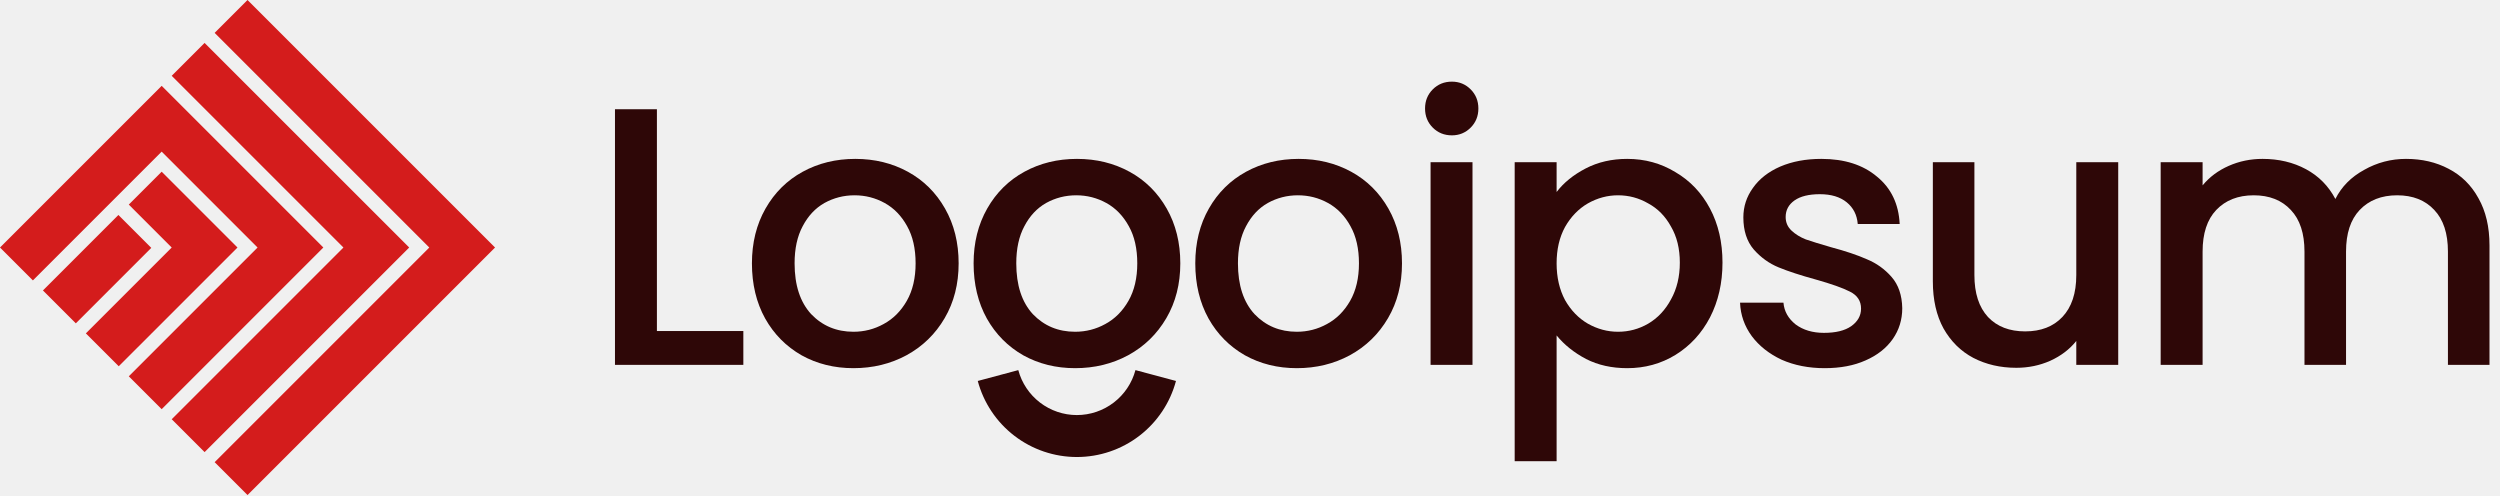
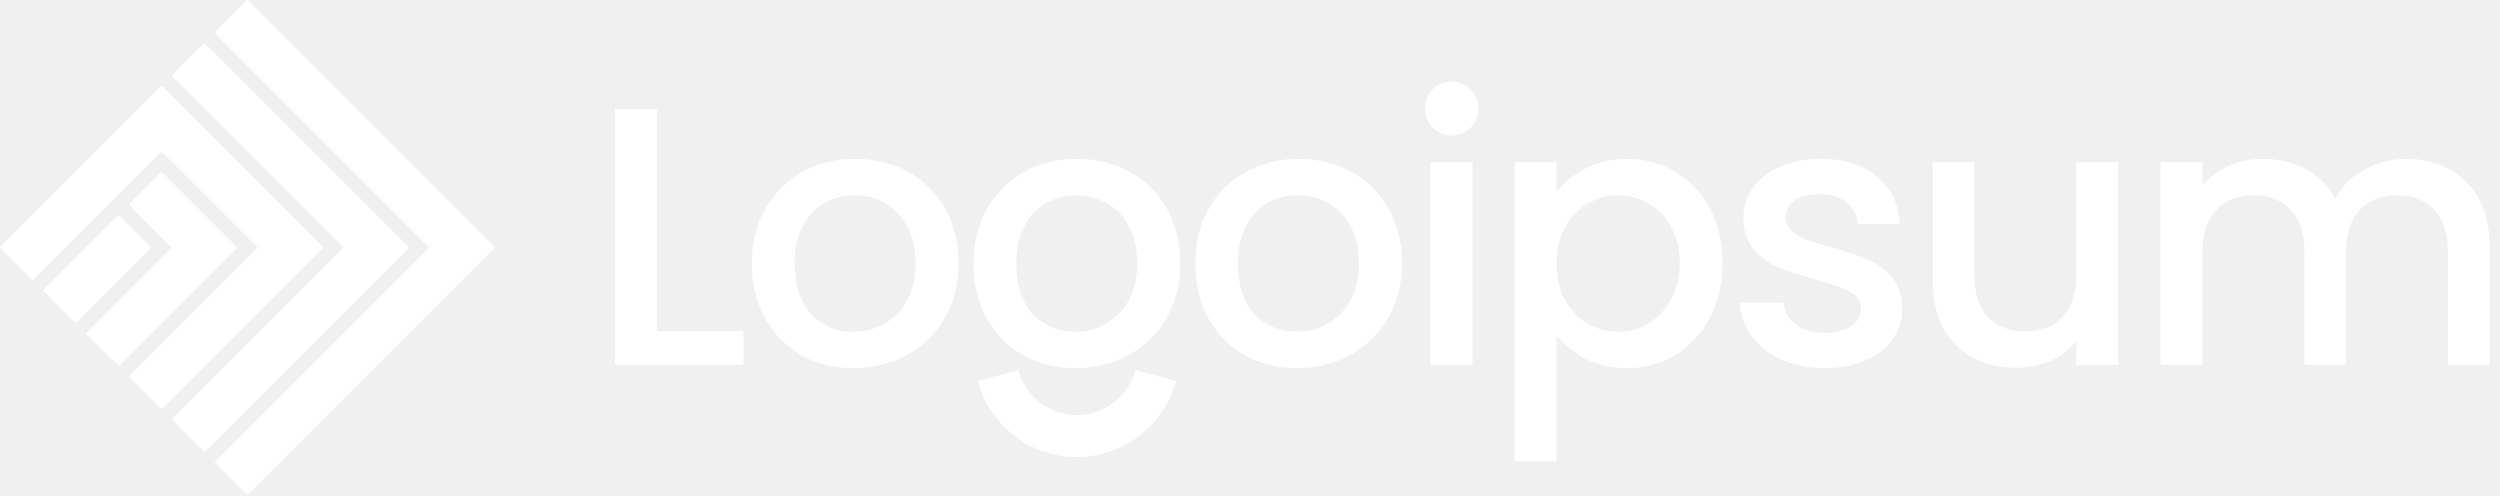
<svg xmlns="http://www.w3.org/2000/svg" width="202" height="40" viewBox="0 0 202 40" fill="none">
-   <path d="M17.343 2.657L20 0L40 20L20 40L17.343 37.343L34.686 20L17.343 2.657Z" fill="#D41C1C" />
-   <path d="M13.874 6.126L16.531 3.469L33.063 20L16.531 36.531L13.874 33.874L27.749 20L13.874 6.126Z" fill="#D41C1C" />
-   <path d="M1.32248e-06 20L13.063 6.937L26.126 20L13.063 33.063L10.406 30.406L20.811 20L13.063 12.251L2.657 22.657L1.32248e-06 20Z" fill="#D41C1C" />
-   <path d="M13.063 13.874L10.406 16.531L13.874 20L6.937 26.937L9.594 29.594L19.189 20L13.063 13.874Z" fill="#D41C1C" />
-   <path d="M6.126 26.126L3.469 23.469L9.566 17.371L12.223 20.028L6.126 26.126Z" fill="#D41C1C" />
-   <path d="M194.405 12.838C195.692 12.838 196.842 13.106 197.852 13.641C198.882 14.175 199.685 14.968 200.259 16.018C200.854 17.068 201.151 18.336 201.151 19.822V29.481H197.793V20.327C197.793 18.861 197.426 17.742 196.693 16.969C195.96 16.177 194.959 15.78 193.691 15.78C192.423 15.78 191.413 16.177 190.66 16.969C189.927 17.742 189.56 18.861 189.56 20.327V29.481H186.202V20.327C186.202 18.861 185.836 17.742 185.103 16.969C184.37 16.177 183.369 15.78 182.101 15.78C180.833 15.78 179.823 16.177 179.07 16.969C178.337 17.742 177.97 18.861 177.97 20.327V29.481H174.582V13.106H177.97V14.978C178.525 14.304 179.228 13.779 180.08 13.403C180.932 13.026 181.843 12.838 182.814 12.838C184.122 12.838 185.291 13.116 186.321 13.67C187.351 14.225 188.144 15.027 188.699 16.078C189.194 15.087 189.967 14.304 191.017 13.73C192.067 13.135 193.196 12.838 194.405 12.838Z" fill="#2E0707" />
-   <path d="M171.152 13.106V29.481H167.764V27.549C167.229 28.223 166.526 28.758 165.654 29.154C164.802 29.53 163.891 29.718 162.92 29.718C161.632 29.718 160.473 29.451 159.443 28.916C158.432 28.381 157.63 27.589 157.036 26.539C156.461 25.488 156.174 24.221 156.174 22.735V13.106H159.532V22.229C159.532 23.695 159.899 24.825 160.632 25.617C161.365 26.39 162.365 26.776 163.633 26.776C164.901 26.776 165.902 26.39 166.635 25.617C167.388 24.825 167.764 23.695 167.764 22.229V13.106H171.152Z" fill="#2E0707" />
-   <path d="M147.431 29.748C146.143 29.748 144.984 29.52 143.954 29.065C142.943 28.589 142.141 27.955 141.547 27.163C140.952 26.35 140.635 25.449 140.596 24.458H144.103C144.162 25.152 144.489 25.736 145.083 26.212C145.697 26.667 146.46 26.895 147.372 26.895C148.323 26.895 149.056 26.717 149.571 26.36C150.106 25.984 150.373 25.508 150.373 24.934C150.373 24.32 150.076 23.864 149.482 23.567C148.907 23.27 147.986 22.943 146.718 22.586C145.489 22.249 144.489 21.922 143.716 21.605C142.943 21.288 142.27 20.803 141.695 20.149C141.141 19.495 140.863 18.633 140.863 17.564C140.863 16.692 141.121 15.899 141.636 15.186C142.151 14.453 142.884 13.878 143.835 13.462C144.806 13.046 145.915 12.838 147.164 12.838C149.026 12.838 150.522 13.314 151.651 14.265C152.8 15.196 153.414 16.474 153.494 18.098H150.106C150.046 17.365 149.749 16.781 149.214 16.345C148.679 15.909 147.956 15.691 147.045 15.691C146.153 15.691 145.47 15.86 144.994 16.196C144.519 16.533 144.281 16.979 144.281 17.534C144.281 17.97 144.439 18.336 144.756 18.633C145.073 18.93 145.46 19.168 145.915 19.347C146.371 19.505 147.045 19.713 147.936 19.971C149.125 20.288 150.096 20.615 150.849 20.951C151.621 21.268 152.285 21.744 152.84 22.378C153.395 23.012 153.682 23.854 153.702 24.904C153.702 25.835 153.444 26.667 152.929 27.401C152.414 28.134 151.681 28.708 150.73 29.124C149.799 29.54 148.699 29.748 147.431 29.748Z" fill="#2E0707" />
-   <path d="M125.774 15.513C126.348 14.76 127.131 14.126 128.122 13.611C129.112 13.096 130.232 12.838 131.48 12.838C132.906 12.838 134.204 13.195 135.373 13.908C136.562 14.601 137.493 15.582 138.167 16.85C138.84 18.118 139.177 19.575 139.177 21.219C139.177 22.863 138.84 24.339 138.167 25.647C137.493 26.935 136.562 27.945 135.373 28.678C134.204 29.392 132.906 29.748 131.48 29.748C130.232 29.748 129.122 29.501 128.151 29.005C127.18 28.49 126.388 27.856 125.774 27.103V37.267H122.386V13.106H125.774V15.513ZM135.73 21.219C135.73 20.09 135.492 19.119 135.016 18.306C134.561 17.474 133.947 16.85 133.174 16.434C132.421 15.998 131.609 15.78 130.737 15.78C129.885 15.78 129.073 15.998 128.3 16.434C127.547 16.87 126.933 17.504 126.457 18.336C126.002 19.168 125.774 20.149 125.774 21.278C125.774 22.408 126.002 23.398 126.457 24.25C126.933 25.082 127.547 25.716 128.3 26.152C129.073 26.588 129.885 26.806 130.737 26.806C131.609 26.806 132.421 26.588 133.174 26.152C133.947 25.697 134.561 25.043 135.016 24.191C135.492 23.339 135.73 22.348 135.73 21.219Z" fill="#2E0707" />
-   <path d="M117.314 10.936C116.699 10.936 116.184 10.728 115.768 10.312C115.352 9.896 115.144 9.381 115.144 8.767C115.144 8.152 115.352 7.637 115.768 7.221C116.184 6.805 116.699 6.597 117.314 6.597C117.908 6.597 118.413 6.805 118.829 7.221C119.245 7.637 119.453 8.152 119.453 8.767C119.453 9.381 119.245 9.896 118.829 10.312C118.413 10.728 117.908 10.936 117.314 10.936ZM118.978 13.106V29.481H115.59V13.106H118.978Z" fill="#2E0707" />
-   <path d="M104.781 29.748C103.236 29.748 101.839 29.401 100.591 28.708C99.343 27.995 98.362 27.004 97.649 25.736C96.936 24.448 96.579 22.962 96.579 21.278C96.579 19.614 96.945 18.138 97.678 16.85C98.412 15.562 99.412 14.572 100.68 13.878C101.948 13.185 103.365 12.838 104.93 12.838C106.495 12.838 107.912 13.185 109.18 13.878C110.448 14.572 111.448 15.562 112.181 16.85C112.914 18.138 113.281 19.614 113.281 21.278C113.281 22.943 112.905 24.419 112.152 25.706C111.399 26.994 110.368 27.995 109.061 28.708C107.773 29.401 106.347 29.748 104.781 29.748ZM104.781 26.806C105.653 26.806 106.465 26.598 107.218 26.182C107.991 25.766 108.615 25.142 109.091 24.31C109.566 23.478 109.804 22.467 109.804 21.278C109.804 20.09 109.576 19.089 109.12 18.277C108.665 17.445 108.06 16.82 107.307 16.404C106.555 15.988 105.742 15.78 104.87 15.78C103.999 15.78 103.186 15.988 102.434 16.404C101.7 16.82 101.116 17.445 100.68 18.277C100.244 19.089 100.026 20.09 100.026 21.278C100.026 23.042 100.472 24.409 101.364 25.38C102.275 26.331 103.414 26.806 104.781 26.806Z" fill="#2E0707" />
-   <path d="M86.87 29.748C85.324 29.748 83.928 29.401 82.679 28.708C81.431 27.995 80.451 27.004 79.737 25.736C79.024 24.448 78.667 22.962 78.667 21.278C78.667 19.614 79.034 18.138 79.767 16.85C80.5 15.562 81.501 14.572 82.769 13.878C84.037 13.185 85.453 12.838 87.018 12.838C88.584 12.838 90 13.185 91.268 13.878C92.536 14.572 93.537 15.562 94.27 16.85C95.003 18.138 95.369 19.614 95.369 21.278C95.369 22.943 94.993 24.419 94.24 25.706C93.487 26.994 92.457 27.995 91.149 28.708C89.862 29.401 88.435 29.748 86.87 29.748ZM86.87 26.806C87.742 26.806 88.554 26.598 89.307 26.182C90.079 25.766 90.704 25.142 91.179 24.31C91.655 23.478 91.892 22.467 91.892 21.278C91.892 20.09 91.665 19.089 91.209 18.277C90.753 17.445 90.149 16.82 89.396 16.404C88.643 15.988 87.831 15.78 86.959 15.78C86.087 15.78 85.275 15.988 84.522 16.404C83.789 16.82 83.204 17.445 82.769 18.277C82.333 19.089 82.115 20.09 82.115 21.278C82.115 23.042 82.561 24.409 83.452 25.38C84.364 26.331 85.503 26.806 86.87 26.806Z" fill="#2E0707" />
-   <path d="M68.958 29.748C67.413 29.748 66.016 29.401 64.768 28.708C63.52 27.995 62.539 27.004 61.826 25.736C61.112 24.448 60.756 22.962 60.756 21.278C60.756 19.614 61.122 18.138 61.855 16.85C62.589 15.562 63.589 14.572 64.857 13.878C66.125 13.185 67.542 12.838 69.107 12.838C70.672 12.838 72.089 13.185 73.357 13.878C74.625 14.572 75.625 15.562 76.358 16.85C77.091 18.138 77.458 19.614 77.458 21.278C77.458 22.943 77.082 24.419 76.329 25.706C75.576 26.994 74.546 27.995 73.238 28.708C71.95 29.401 70.523 29.748 68.958 29.748ZM68.958 26.806C69.83 26.806 70.642 26.598 71.395 26.182C72.168 25.766 72.792 25.142 73.268 24.31C73.743 23.478 73.981 22.467 73.981 21.278C73.981 20.09 73.753 19.089 73.297 18.277C72.842 17.445 72.237 16.82 71.484 16.404C70.732 15.988 69.919 15.78 69.047 15.78C68.176 15.78 67.363 15.988 66.611 16.404C65.877 16.82 65.293 17.445 64.857 18.277C64.421 19.089 64.203 20.09 64.203 21.278C64.203 23.042 64.649 24.409 65.541 25.38C66.452 26.331 67.591 26.806 68.958 26.806Z" fill="#2E0707" />
-   <path d="M53.078 26.747H60.062V29.481H49.69V8.826H53.078V26.747Z" fill="#2E0707" />
-   <path fill-rule="evenodd" clip-rule="evenodd" d="M89.994 32.524C90.85 31.867 91.465 30.947 91.745 29.905L95.019 30.782C94.547 32.545 93.506 34.103 92.058 35.214C90.61 36.325 88.836 36.927 87.011 36.927C85.186 36.927 83.412 36.325 81.964 35.214C80.516 34.103 79.475 32.545 79.003 30.782L82.278 29.905C82.557 30.947 83.172 31.867 84.028 32.524C84.884 33.181 85.932 33.537 87.011 33.537C88.09 33.537 89.138 33.181 89.994 32.524Z" fill="#2E0707" />
+   <path d="M17.343 2.657L20 0L40 20L20 40L17.343 37.343L34.686 20L17.343 2.657Z" fill="white" />
+   <path d="M13.874 6.126L16.531 3.469L33.063 20L16.531 36.531L13.874 33.874L27.749 20L13.874 6.126Z" fill="white" />
+   <path d="M1.32248e-06 20L13.063 6.937L26.126 20L13.063 33.063L10.406 30.406L20.811 20L13.063 12.251L2.657 22.657L1.32248e-06 20Z" fill="white" />
+   <path d="M13.063 13.874L10.406 16.531L13.874 20L6.937 26.937L9.594 29.594L19.189 20L13.063 13.874Z" fill="white" />
+   <path d="M6.126 26.126L3.469 23.469L9.566 17.371L12.223 20.028L6.126 26.126Z" fill="white" />
+   <path d="M194.405 12.838C195.692 12.838 196.842 13.106 197.852 13.641C198.882 14.175 199.685 14.968 200.259 16.018C200.854 17.068 201.151 18.336 201.151 19.822V29.481H197.793V20.327C197.793 18.861 197.426 17.742 196.693 16.969C195.96 16.177 194.959 15.78 193.691 15.78C192.423 15.78 191.413 16.177 190.66 16.969C189.927 17.742 189.56 18.861 189.56 20.327V29.481H186.202V20.327C186.202 18.861 185.836 17.742 185.103 16.969C184.37 16.177 183.369 15.78 182.101 15.78C180.833 15.78 179.823 16.177 179.07 16.969C178.337 17.742 177.97 18.861 177.97 20.327V29.481H174.582V13.106H177.97V14.978C178.525 14.304 179.228 13.779 180.08 13.403C180.932 13.026 181.843 12.838 182.814 12.838C184.122 12.838 185.291 13.116 186.321 13.67C187.351 14.225 188.144 15.027 188.699 16.078C189.194 15.087 189.967 14.304 191.017 13.73C192.067 13.135 193.196 12.838 194.405 12.838Z" fill="white" />
+   <path d="M171.152 13.106V29.481H167.764V27.549C167.229 28.223 166.526 28.758 165.654 29.154C164.802 29.53 163.891 29.718 162.92 29.718C161.632 29.718 160.473 29.451 159.443 28.916C158.432 28.381 157.63 27.589 157.036 26.539C156.461 25.488 156.174 24.221 156.174 22.735V13.106H159.532V22.229C159.532 23.695 159.899 24.825 160.632 25.617C161.365 26.39 162.365 26.776 163.633 26.776C164.901 26.776 165.902 26.39 166.635 25.617C167.388 24.825 167.764 23.695 167.764 22.229V13.106H171.152Z" fill="white" />
+   <path d="M147.431 29.748C146.143 29.748 144.984 29.52 143.954 29.065C142.943 28.589 142.141 27.955 141.547 27.163C140.952 26.35 140.635 25.449 140.596 24.458H144.103C144.162 25.152 144.489 25.736 145.083 26.212C145.697 26.667 146.46 26.895 147.372 26.895C148.323 26.895 149.056 26.717 149.571 26.36C150.106 25.984 150.373 25.508 150.373 24.934C150.373 24.32 150.076 23.864 149.482 23.567C148.907 23.27 147.986 22.943 146.718 22.586C145.489 22.249 144.489 21.922 143.716 21.605C142.943 21.288 142.27 20.803 141.695 20.149C141.141 19.495 140.863 18.633 140.863 17.564C140.863 16.692 141.121 15.899 141.636 15.186C142.151 14.453 142.884 13.878 143.835 13.462C144.806 13.046 145.915 12.838 147.164 12.838C149.026 12.838 150.522 13.314 151.651 14.265C152.8 15.196 153.414 16.474 153.494 18.098H150.106C150.046 17.365 149.749 16.781 149.214 16.345C148.679 15.909 147.956 15.691 147.045 15.691C146.153 15.691 145.47 15.86 144.994 16.196C144.519 16.533 144.281 16.979 144.281 17.534C144.281 17.97 144.439 18.336 144.756 18.633C145.073 18.93 145.46 19.168 145.915 19.347C146.371 19.505 147.045 19.713 147.936 19.971C149.125 20.288 150.096 20.615 150.849 20.951C151.621 21.268 152.285 21.744 152.84 22.378C153.395 23.012 153.682 23.854 153.702 24.904C153.702 25.835 153.444 26.667 152.929 27.401C152.414 28.134 151.681 28.708 150.73 29.124C149.799 29.54 148.699 29.748 147.431 29.748Z" fill="white" />
+   <path d="M125.774 15.513C126.348 14.76 127.131 14.126 128.122 13.611C129.112 13.096 130.232 12.838 131.48 12.838C132.906 12.838 134.204 13.195 135.373 13.908C136.562 14.601 137.493 15.582 138.167 16.85C138.84 18.118 139.177 19.575 139.177 21.219C139.177 22.863 138.84 24.339 138.167 25.647C137.493 26.935 136.562 27.945 135.373 28.678C134.204 29.392 132.906 29.748 131.48 29.748C130.232 29.748 129.122 29.501 128.151 29.005C127.18 28.49 126.388 27.856 125.774 27.103V37.267H122.386V13.106H125.774V15.513ZM135.73 21.219C135.73 20.09 135.492 19.119 135.016 18.306C134.561 17.474 133.947 16.85 133.174 16.434C132.421 15.998 131.609 15.78 130.737 15.78C129.885 15.78 129.073 15.998 128.3 16.434C127.547 16.87 126.933 17.504 126.457 18.336C126.002 19.168 125.774 20.149 125.774 21.278C125.774 22.408 126.002 23.398 126.457 24.25C126.933 25.082 127.547 25.716 128.3 26.152C129.073 26.588 129.885 26.806 130.737 26.806C131.609 26.806 132.421 26.588 133.174 26.152C133.947 25.697 134.561 25.043 135.016 24.191C135.492 23.339 135.73 22.348 135.73 21.219Z" fill="white" />
+   <path d="M117.314 10.936C116.699 10.936 116.184 10.728 115.768 10.312C115.352 9.896 115.144 9.381 115.144 8.767C115.144 8.152 115.352 7.637 115.768 7.221C116.184 6.805 116.699 6.597 117.314 6.597C117.908 6.597 118.413 6.805 118.829 7.221C119.245 7.637 119.453 8.152 119.453 8.767C119.453 9.381 119.245 9.896 118.829 10.312C118.413 10.728 117.908 10.936 117.314 10.936ZM118.978 13.106V29.481H115.59V13.106H118.978Z" fill="white" />
+   <path d="M104.781 29.748C103.236 29.748 101.839 29.401 100.591 28.708C99.343 27.995 98.362 27.004 97.649 25.736C96.936 24.448 96.579 22.962 96.579 21.278C96.579 19.614 96.945 18.138 97.678 16.85C98.412 15.562 99.412 14.572 100.68 13.878C101.948 13.185 103.365 12.838 104.93 12.838C106.495 12.838 107.912 13.185 109.18 13.878C110.448 14.572 111.448 15.562 112.181 16.85C112.914 18.138 113.281 19.614 113.281 21.278C113.281 22.943 112.905 24.419 112.152 25.706C111.399 26.994 110.368 27.995 109.061 28.708C107.773 29.401 106.347 29.748 104.781 29.748ZM104.781 26.806C105.653 26.806 106.465 26.598 107.218 26.182C107.991 25.766 108.615 25.142 109.091 24.31C109.566 23.478 109.804 22.467 109.804 21.278C109.804 20.09 109.576 19.089 109.12 18.277C108.665 17.445 108.06 16.82 107.307 16.404C106.555 15.988 105.742 15.78 104.87 15.78C103.999 15.78 103.186 15.988 102.434 16.404C101.7 16.82 101.116 17.445 100.68 18.277C100.244 19.089 100.026 20.09 100.026 21.278C100.026 23.042 100.472 24.409 101.364 25.38C102.275 26.331 103.414 26.806 104.781 26.806Z" fill="white" />
+   <path d="M86.87 29.748C85.324 29.748 83.928 29.401 82.679 28.708C81.431 27.995 80.451 27.004 79.737 25.736C79.024 24.448 78.667 22.962 78.667 21.278C78.667 19.614 79.034 18.138 79.767 16.85C80.5 15.562 81.501 14.572 82.769 13.878C84.037 13.185 85.453 12.838 87.018 12.838C88.584 12.838 90 13.185 91.268 13.878C92.536 14.572 93.537 15.562 94.27 16.85C95.003 18.138 95.369 19.614 95.369 21.278C95.369 22.943 94.993 24.419 94.24 25.706C93.487 26.994 92.457 27.995 91.149 28.708C89.862 29.401 88.435 29.748 86.87 29.748ZM86.87 26.806C87.742 26.806 88.554 26.598 89.307 26.182C90.079 25.766 90.704 25.142 91.179 24.31C91.655 23.478 91.892 22.467 91.892 21.278C91.892 20.09 91.665 19.089 91.209 18.277C90.753 17.445 90.149 16.82 89.396 16.404C88.643 15.988 87.831 15.78 86.959 15.78C86.087 15.78 85.275 15.988 84.522 16.404C83.789 16.82 83.204 17.445 82.769 18.277C82.333 19.089 82.115 20.09 82.115 21.278C82.115 23.042 82.561 24.409 83.452 25.38C84.364 26.331 85.503 26.806 86.87 26.806Z" fill="white" />
+   <path d="M68.958 29.748C67.413 29.748 66.016 29.401 64.768 28.708C63.52 27.995 62.539 27.004 61.826 25.736C61.112 24.448 60.756 22.962 60.756 21.278C60.756 19.614 61.122 18.138 61.855 16.85C62.589 15.562 63.589 14.572 64.857 13.878C66.125 13.185 67.542 12.838 69.107 12.838C70.672 12.838 72.089 13.185 73.357 13.878C74.625 14.572 75.625 15.562 76.358 16.85C77.091 18.138 77.458 19.614 77.458 21.278C77.458 22.943 77.082 24.419 76.329 25.706C75.576 26.994 74.546 27.995 73.238 28.708C71.95 29.401 70.523 29.748 68.958 29.748ZM68.958 26.806C69.83 26.806 70.642 26.598 71.395 26.182C72.168 25.766 72.792 25.142 73.268 24.31C73.743 23.478 73.981 22.467 73.981 21.278C73.981 20.09 73.753 19.089 73.297 18.277C72.842 17.445 72.237 16.82 71.484 16.404C70.732 15.988 69.919 15.78 69.047 15.78C68.176 15.78 67.363 15.988 66.611 16.404C65.877 16.82 65.293 17.445 64.857 18.277C64.421 19.089 64.203 20.09 64.203 21.278C64.203 23.042 64.649 24.409 65.541 25.38C66.452 26.331 67.591 26.806 68.958 26.806Z" fill="white" />
+   <path d="M53.078 26.747H60.062V29.481H49.69V8.826H53.078V26.747Z" fill="white" />
+   <path fill-rule="evenodd" clip-rule="evenodd" d="M89.994 32.524C90.85 31.867 91.465 30.947 91.745 29.905L95.019 30.782C94.547 32.545 93.506 34.103 92.058 35.214C90.61 36.325 88.836 36.927 87.011 36.927C85.186 36.927 83.412 36.325 81.964 35.214C80.516 34.103 79.475 32.545 79.003 30.782L82.278 29.905C82.557 30.947 83.172 31.867 84.028 32.524C84.884 33.181 85.932 33.537 87.011 33.537C88.09 33.537 89.138 33.181 89.994 32.524Z" fill="white" />
</svg>
